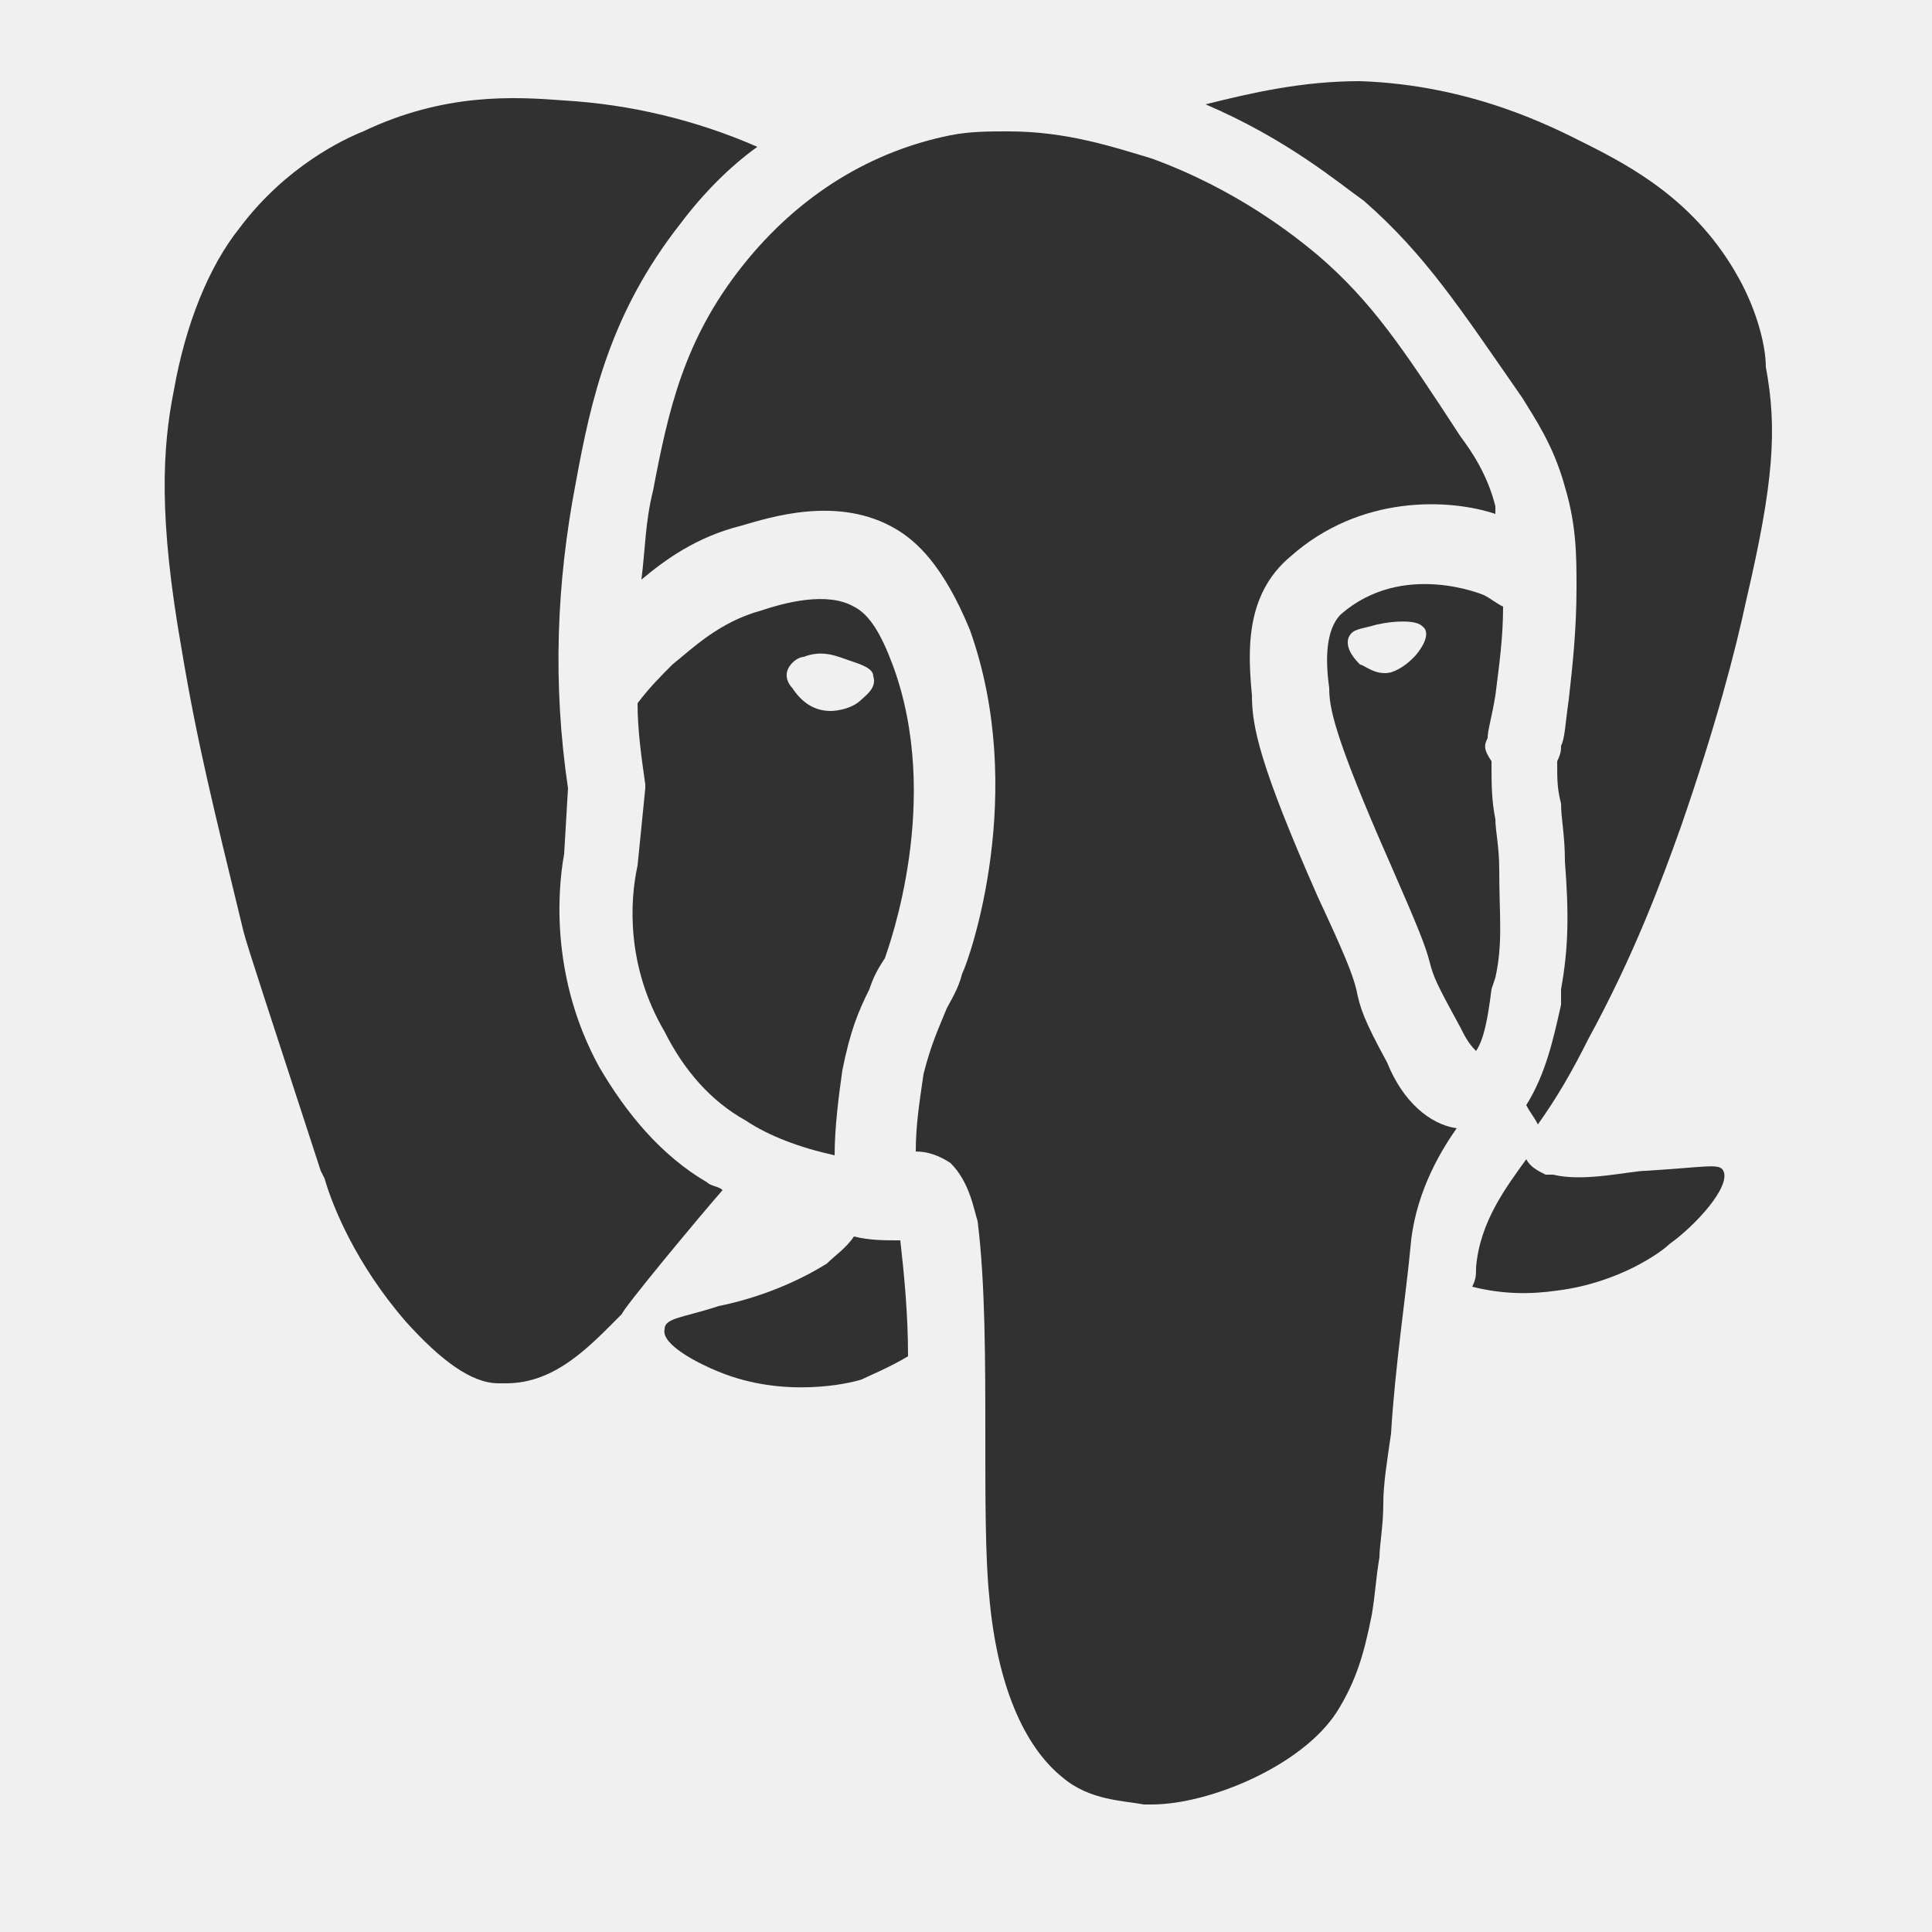
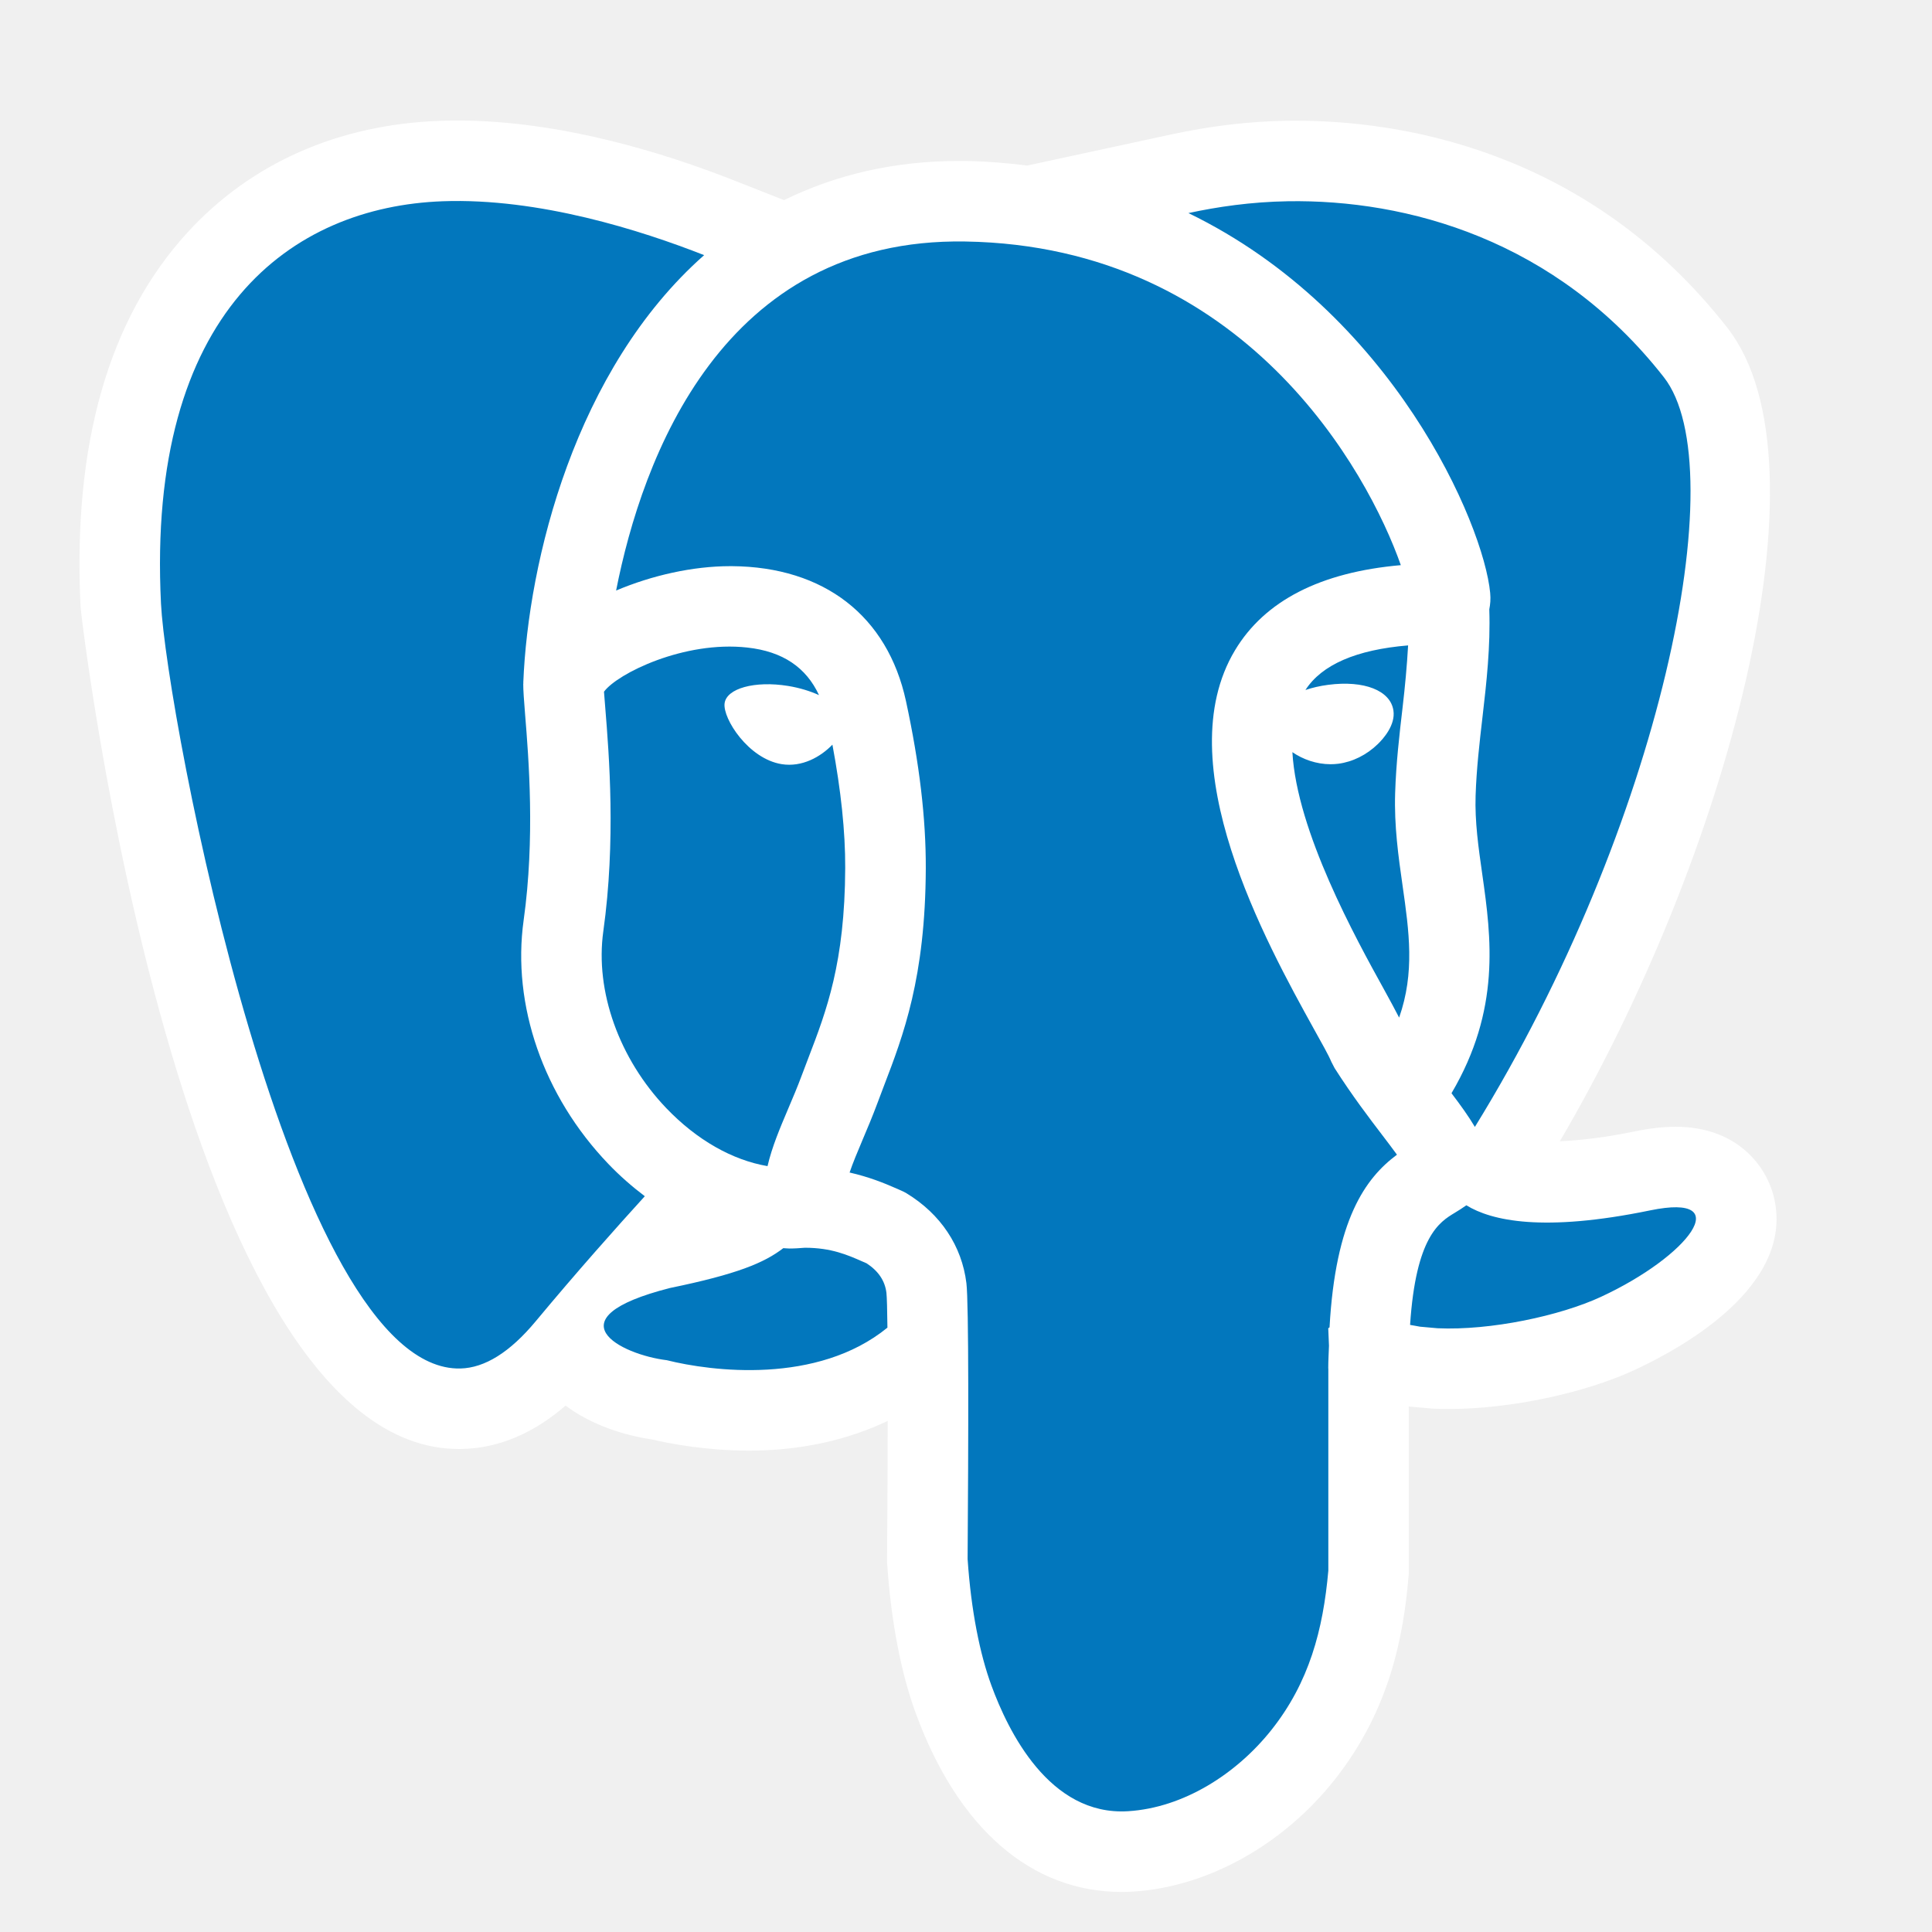
- <svg xmlns="http://www.w3.org/2000/svg" version="1.1" id="Layer_1" x="0px" y="0px" viewBox="0 0 50 50" style="enable-background:new 0 0 50 50;" xml:space="preserve">
-   <style type="text/css">
- 	.st0{fill:#313131;}
- </style>
-   <path class="st0" d="M39.4,10.3c0.3,0.5,0.8,1.2,1.1,2.3c0.3,1,0.3,1.8,0.3,2.6c0,1.1-0.1,2-0.2,2.9c-0.1,0.7-0.1,1-0.2,1.2  c0,0.1,0,0.2-0.1,0.4c0,0.5,0,0.7,0.1,1.1c0,0.4,0.1,0.8,0.1,1.5c0.1,1.3,0.1,2.2-0.1,3.3l0,0.4c-0.2,0.9-0.4,1.8-0.9,2.6  c0.1,0.2,0.2,0.3,0.3,0.5c0.5-0.7,0.9-1.4,1.3-2.2c1.2-2.2,1.9-4.1,2.4-5.5c0.9-2.6,1.4-4.5,1.7-5.9c0.7-3,0.8-4.4,0.5-6  c0-0.5-0.2-1.4-0.7-2.3c-1.1-2-2.8-2.9-4-3.5c-0.8-0.4-2.9-1.5-5.8-1.6c-1.5,0-2.8,0.3-4,0.6c2.1,0.9,3.4,2,4.1,2.5  C36.9,6.6,37.8,8,39.4,10.3z" />
-   <path class="st0" d="M35.9,27.5c-0.6-1.1-0.7-1.4-0.8-1.9c-0.1-0.4-0.3-0.9-1-2.4c-1.5-3.4-1.7-4.4-1.7-5.2c-0.1-1.1-0.2-2.6,1-3.6  c1.8-1.6,4.1-1.5,5.3-1.1c0-0.1,0-0.1,0-0.2c-0.2-0.8-0.6-1.4-0.9-1.8c-1.5-2.3-2.3-3.5-3.7-4.7c-0.6-0.5-2.1-1.7-4.3-2.5  c-1-0.3-2.2-0.7-3.7-0.7c-0.5,0-1,0-1.5,0.1c-2,0.4-3.9,1.5-5.4,3.4s-1.9,3.7-2.3,5.8c-0.2,0.8-0.2,1.5-0.3,2.3  c0.6-0.5,1.4-1.1,2.6-1.4c0.7-0.2,2.5-0.8,4,0.1c0.5,0.3,1.2,0.9,1.9,2.6c1.5,4.2,0,8.5-0.2,8.9c-0.1,0.4-0.3,0.7-0.4,0.9  c-0.2,0.5-0.4,0.9-0.6,1.7c-0.1,0.7-0.2,1.3-0.2,2c0.3,0,0.6,0.1,0.9,0.3c0.5,0.5,0.6,1.2,0.7,1.5c0.2,1.6,0.2,3.6,0.2,5.6  c0,1.6,0,3.1,0.1,4.1c0.2,2.3,0.9,3.9,1.9,4.7c0.7,0.6,1.6,0.6,2.1,0.7c0.1,0,0.1,0,0.2,0c1.5,0,3.9-1,4.8-2.4  c0.5-0.8,0.7-1.5,0.9-2.5c0.1-0.6,0.1-0.9,0.2-1.5c0-0.3,0.1-0.8,0.1-1.4c0-0.5,0.1-1.1,0.2-1.8c0.1-1.7,0.4-3.7,0.5-4.8  c0.1-1.3,0.7-2.4,1.2-3.1C37,29.1,36.3,28.5,35.9,27.5z" />
-   <path class="st0" d="M38.5,19.1c0-0.2,0.1-0.5,0.2-1.1c0.1-0.8,0.2-1.5,0.2-2.3c-0.2-0.1-0.3-0.2-0.5-0.3c0,0-2.1-0.9-3.7,0.5  c-0.4,0.4-0.4,1.2-0.3,1.9c0,0.5,0.1,1.2,1.6,4.6c0.7,1.6,0.9,2.1,1,2.5s0.2,0.6,0.8,1.7c0.1,0.2,0.2,0.4,0.4,0.6  c0.2-0.3,0.3-0.8,0.4-1.6l0.1-0.3c0.2-0.9,0.1-1.6,0.1-2.8c0-0.6-0.1-1-0.1-1.3c-0.1-0.5-0.1-0.9-0.1-1.5  C38.4,19.4,38.4,19.3,38.5,19.1z M36.6,17c-0.1,0.1-0.3,0.3-0.6,0.4c-0.4,0.1-0.7-0.2-0.8-0.2c-0.1-0.1-0.4-0.4-0.3-0.7  c0.1-0.2,0.2-0.2,0.6-0.3c0.3-0.1,1.1-0.2,1.3,0C37.1,16.4,36.7,16.9,36.6,17z M23.1,17.2c-0.3-0.8-0.6-1.3-1-1.5  c-0.7-0.4-1.8-0.1-2.4,0.1c-1.1,0.3-1.8,1-2.3,1.4c-0.3,0.3-0.6,0.6-0.9,1c0,0.7,0.1,1.4,0.2,2.1v0.1l-0.2,2  c-0.2,0.9-0.3,2.6,0.7,4.3c0.5,1,1.2,1.8,2.1,2.3c0.6,0.4,1.4,0.7,2.3,0.9c0-0.7,0.1-1.5,0.2-2.2c0.2-1,0.4-1.5,0.7-2.1  c0.1-0.3,0.2-0.5,0.4-0.8C23,24.5,24.4,20.7,23.1,17.2z M22.3,18.1c-0.3,0.3-0.8,0.3-0.8,0.3c-0.5,0-0.8-0.3-1-0.6  c-0.1-0.1-0.2-0.3-0.1-0.5s0.3-0.3,0.4-0.3c0.5-0.2,0.9,0,1.2,0.1c0.3,0.1,0.6,0.2,0.6,0.4C22.7,17.8,22.4,18,22.3,18.1z M40.3,33.4  c1.6-0.2,2.7-1,2.9-1.2c0.7-0.5,1.6-1.5,1.4-1.9c-0.1-0.2-0.4-0.1-2,0c-0.4,0-1.6,0.3-2.4,0.1c-0.1,0-0.1,0-0.2,0  c-0.2-0.1-0.4-0.2-0.5-0.4l0,0c-0.5,0.7-1.2,1.6-1.3,2.8c0,0.2,0,0.3-0.1,0.5C38.9,33.5,39.6,33.5,40.3,33.4z" />
-   <path class="st0" d="M18.7,30.8c-0.1-0.1-0.3-0.1-0.4-0.2c-1.2-0.7-2.1-1.8-2.8-3c-1.2-2.2-1.1-4.4-0.9-5.5l0.1-1.7  c-0.4-2.7-0.3-5.3,0.2-7.9c0.4-2.2,0.9-4.4,2.7-6.7c0.6-0.8,1.3-1.5,2-2c-1.6-0.7-3.3-1.1-5-1.2c-1.3-0.1-3.1-0.2-5.2,0.8  c-0.5,0.2-2,0.9-3.2,2.5c-0.8,1-1.4,2.5-1.7,4.2c-0.3,1.5-0.4,3.3,0.2,6.7c0.4,2.4,0.8,4,1.6,7.3c0.1,0.4,0.7,2.2,2,6.2l0.1,0.2  c0.2,0.7,0.8,2.2,2.1,3.7c0.9,1,1.7,1.6,2.4,1.6c0.1,0,0.1,0,0.2,0c1.3,0,2.2-1,3-1.8C16.1,33.9,18,31.6,18.7,30.8z M23.3,32.1h-0.1  c-0.3,0-0.7,0-1.1-0.1c-0.2,0.3-0.5,0.5-0.7,0.7c-0.8,0.5-1.8,0.9-2.8,1.1c-0.9,0.3-1.4,0.3-1.4,0.6c-0.1,0.4,0.9,0.9,1.4,1.1  c1.7,0.7,3.4,0.3,3.7,0.2c0.2-0.1,0.7-0.3,1.2-0.6C23.5,34,23.4,33,23.3,32.1C23.3,32.2,23.3,32.1,23.3,32.1z" />
+ <svg xmlns="http://www.w3.org/2000/svg" viewBox="0 0 48 48" width="48px" height="48px">
+   <path fill="#fff" d="M44.083,29.79c-0.183-0.829-0.935-1.796-2.452-1.796c-0.31,0-0.649,0.039-1.035,0.119c-0.708,0.146-1.311,0.217-1.842,0.241c4.133-7.04,6.816-16.819,4.159-20.214c-3.501-4.473-8.214-5.141-10.711-5.141L31.967,3c-0.929,0.015-1.893,0.129-2.863,0.339l-3.583,0.774C25.033,4.052,24.536,4.009,24.018,4l-0.03,0l-0.016,0l-0.152-0.001c-1.593,0-3.046,0.338-4.341,0.973l-1.251-0.493c-1.72-0.678-4.308-1.485-6.868-1.485c-0.144,0-0.287,0.003-0.431,0.008C8.407,3.093,6.241,4.05,4.664,5.769C2.696,7.915,1.8,11.054,2.003,15.1C2.013,15.309,4.461,36,11.4,36h0.025l0.064-0.001c0.901-0.022,1.76-0.384,2.563-1.077c0.613,0.46,1.406,0.732,2.145,0.84c0.488,0.115,1.366,0.278,2.418,0.278c1.284,0,2.442-0.263,3.44-0.738c-0.001,0.88-0.006,1.994-0.016,3.418l-0.001,0.075l0.005,0.075c0.097,1.419,0.342,2.698,0.711,3.701c1.051,2.859,2.866,4.434,5.111,4.434c0.093,0,0.188-0.003,0.284-0.009c1.846-0.114,3.717-1.151,5.004-2.772c1.393-1.755,1.715-3.607,1.839-5.026L35,39.111v-0.088v-4.079l0.103,0.01l0.436,0.038l0.042,0.004l0.042,0.002c0.124,0.006,0.252,0.008,0.381,0.008c1.507,0,3.362-0.391,4.616-0.974C41.819,33.476,44.559,31.948,44.083,29.79z" />
+   <path fill="#0277bd" d="M33,34c0-0.205,0.012-0.376,0.018-0.565C33.008,33.184,33,33,33,33s0.012-0.009,0.032-0.022c0.149-2.673,0.886-3.703,1.675-4.29c-0.11-0.153-0.237-0.318-0.356-0.475c-0.333-0.437-0.748-0.979-1.192-1.674l-0.082-0.158c-0.067-0.164-0.229-0.447-0.435-0.819c-1.183-2.14-3.645-6.592-1.96-9.404c0.738-1.232,2.122-1.942,4.121-2.117C33.986,11.718,30.925,6.115,23.985,6c-0.002,0-0.004,0-0.006,0c-6.041-0.098-8.026,5.392-8.672,8.672c0.89-0.377,1.906-0.606,2.836-0.606c0.014,0,0.029,0,0.043,0c2.29,0.017,3.865,1.239,4.323,3.354c0.335,1.552,0.496,2.91,0.492,4.153c-0.01,2.719-0.558,4.149-1.042,5.411l-0.154,0.408c-0.124,0.334-0.255,0.645-0.379,0.937c-0.126,0.298-0.237,0.563-0.318,0.802c0.484,0.11,0.864,0.265,1.125,0.38l0.151,0.066c0.047,0.02,0.094,0.043,0.137,0.069c0.848,0.516,1.376,1.309,1.489,2.233c0.061,0.498,0.051,3.893,0.03,6.855c0.087,1.285,0.305,2.364,0.593,3.146c0.409,1.114,1.431,3.241,3.394,3.119c1.37-0.085,2.687-0.919,3.561-2.019c0.938-1.181,1.284-2.487,1.414-3.958V34z" />
+   <path fill="#0277bd" d="M15.114 28.917c-1.613-1.683-2.399-3.947-2.104-6.056.285-2.035.124-4.027.037-5.098-.029-.357-.048-.623-.047-.77 0-.008.002-.015.003-.023 0-.004-.002-.007-.002-.011.121-3.021 1.286-7.787 4.493-10.62C15.932 5.724 13.388 4.913 11 5 7.258 5.136 3.636 7.724 4 15c.137 2.73 3.222 19.103 7.44 19 .603-.015 1.229-.402 1.872-1.176 1.017-1.223 2.005-2.332 2.708-3.104C15.705 29.481 15.401 29.217 15.114 28.917zM37.023 14.731c.015.154.002.286-.022.408.031.92-.068 1.813-.169 2.677-.074.636-.15 1.293-.171 1.952-.021.645.07 1.282.166 1.956.225 1.578.459 3.359-.765 5.437.225.296.423.571.581.837 4.61-7.475 6.468-16.361 4.695-18.626C38.655 5.944 34.941 4.952 31.999 5c-.921.015-1.758.139-2.473.294C34.602 7.754 36.863 13.026 37.023 14.731zM41 30.071c-2.665.55-3.947.257-4.569-.126-.1.072-.2.133-.293.19-.372.225-.961.583-1.105 2.782.083.016.156.025.246.044L35.714 33c1.32.06 3.049-.31 4.063-.781C41.962 31.205 43.153 29.627 41 30.071zM22.023 32.119c-.037-.298-.198-.539-.492-.732l-.108-.047C21.062 31.181 20.653 31 20 31h-.004c-.127.01-.253.019-.38.019-.052 0-.103-.007-.155-.009-.474.365-1.148.647-2.816.99-2.98.759-1.221 1.655-.078 1.794 1.106.277 3.735.614 5.481-.809C22.043 32.537 22.035 32.229 22.023 32.119z" />
+   <path fill="#0277bd" d="M20.681 18.501c-.292.302-.753.566-1.262.484-.828-.134-1.463-1.133-1.417-1.508h0c.044-.374.751-.569 1.578-.435.287.047.548.128.768.228-.32-.688-.899-1.085-1.782-1.182-1.565-.174-3.226.644-3.56 1.097.007.11.02.251.033.417.093 1.147.265 3.284-.05 5.537-.208 1.485.393 3.169 1.567 4.395.757.79 1.641 1.29 2.513 1.438.111-.478.309-.944.513-1.425.113-.265.233-.547.346-.852l.162-.427c.443-1.155.9-2.35.909-4.703C21.003 20.66 20.892 19.627 20.681 18.501zM34.847 22.007c-.104-.729-.211-1.484-.185-2.303.023-.742.105-1.442.184-2.119.062-.533.11-1.045.138-1.55-1.289.107-2.145.479-2.551 1.108.168-.057.358-.102.568-.129.892-.116 1.543.141 1.618.637.055.363-.253.705-.388.836-.277.269-.626.442-.981.488-.064.008-.129.012-.192.012-.353 0-.69-.121-.949-.3.112 1.973 1.567 4.612 2.283 5.907.153.277.271.498.369.688C35.154 24.163 35.009 23.143 34.847 22.007z" />
</svg>
